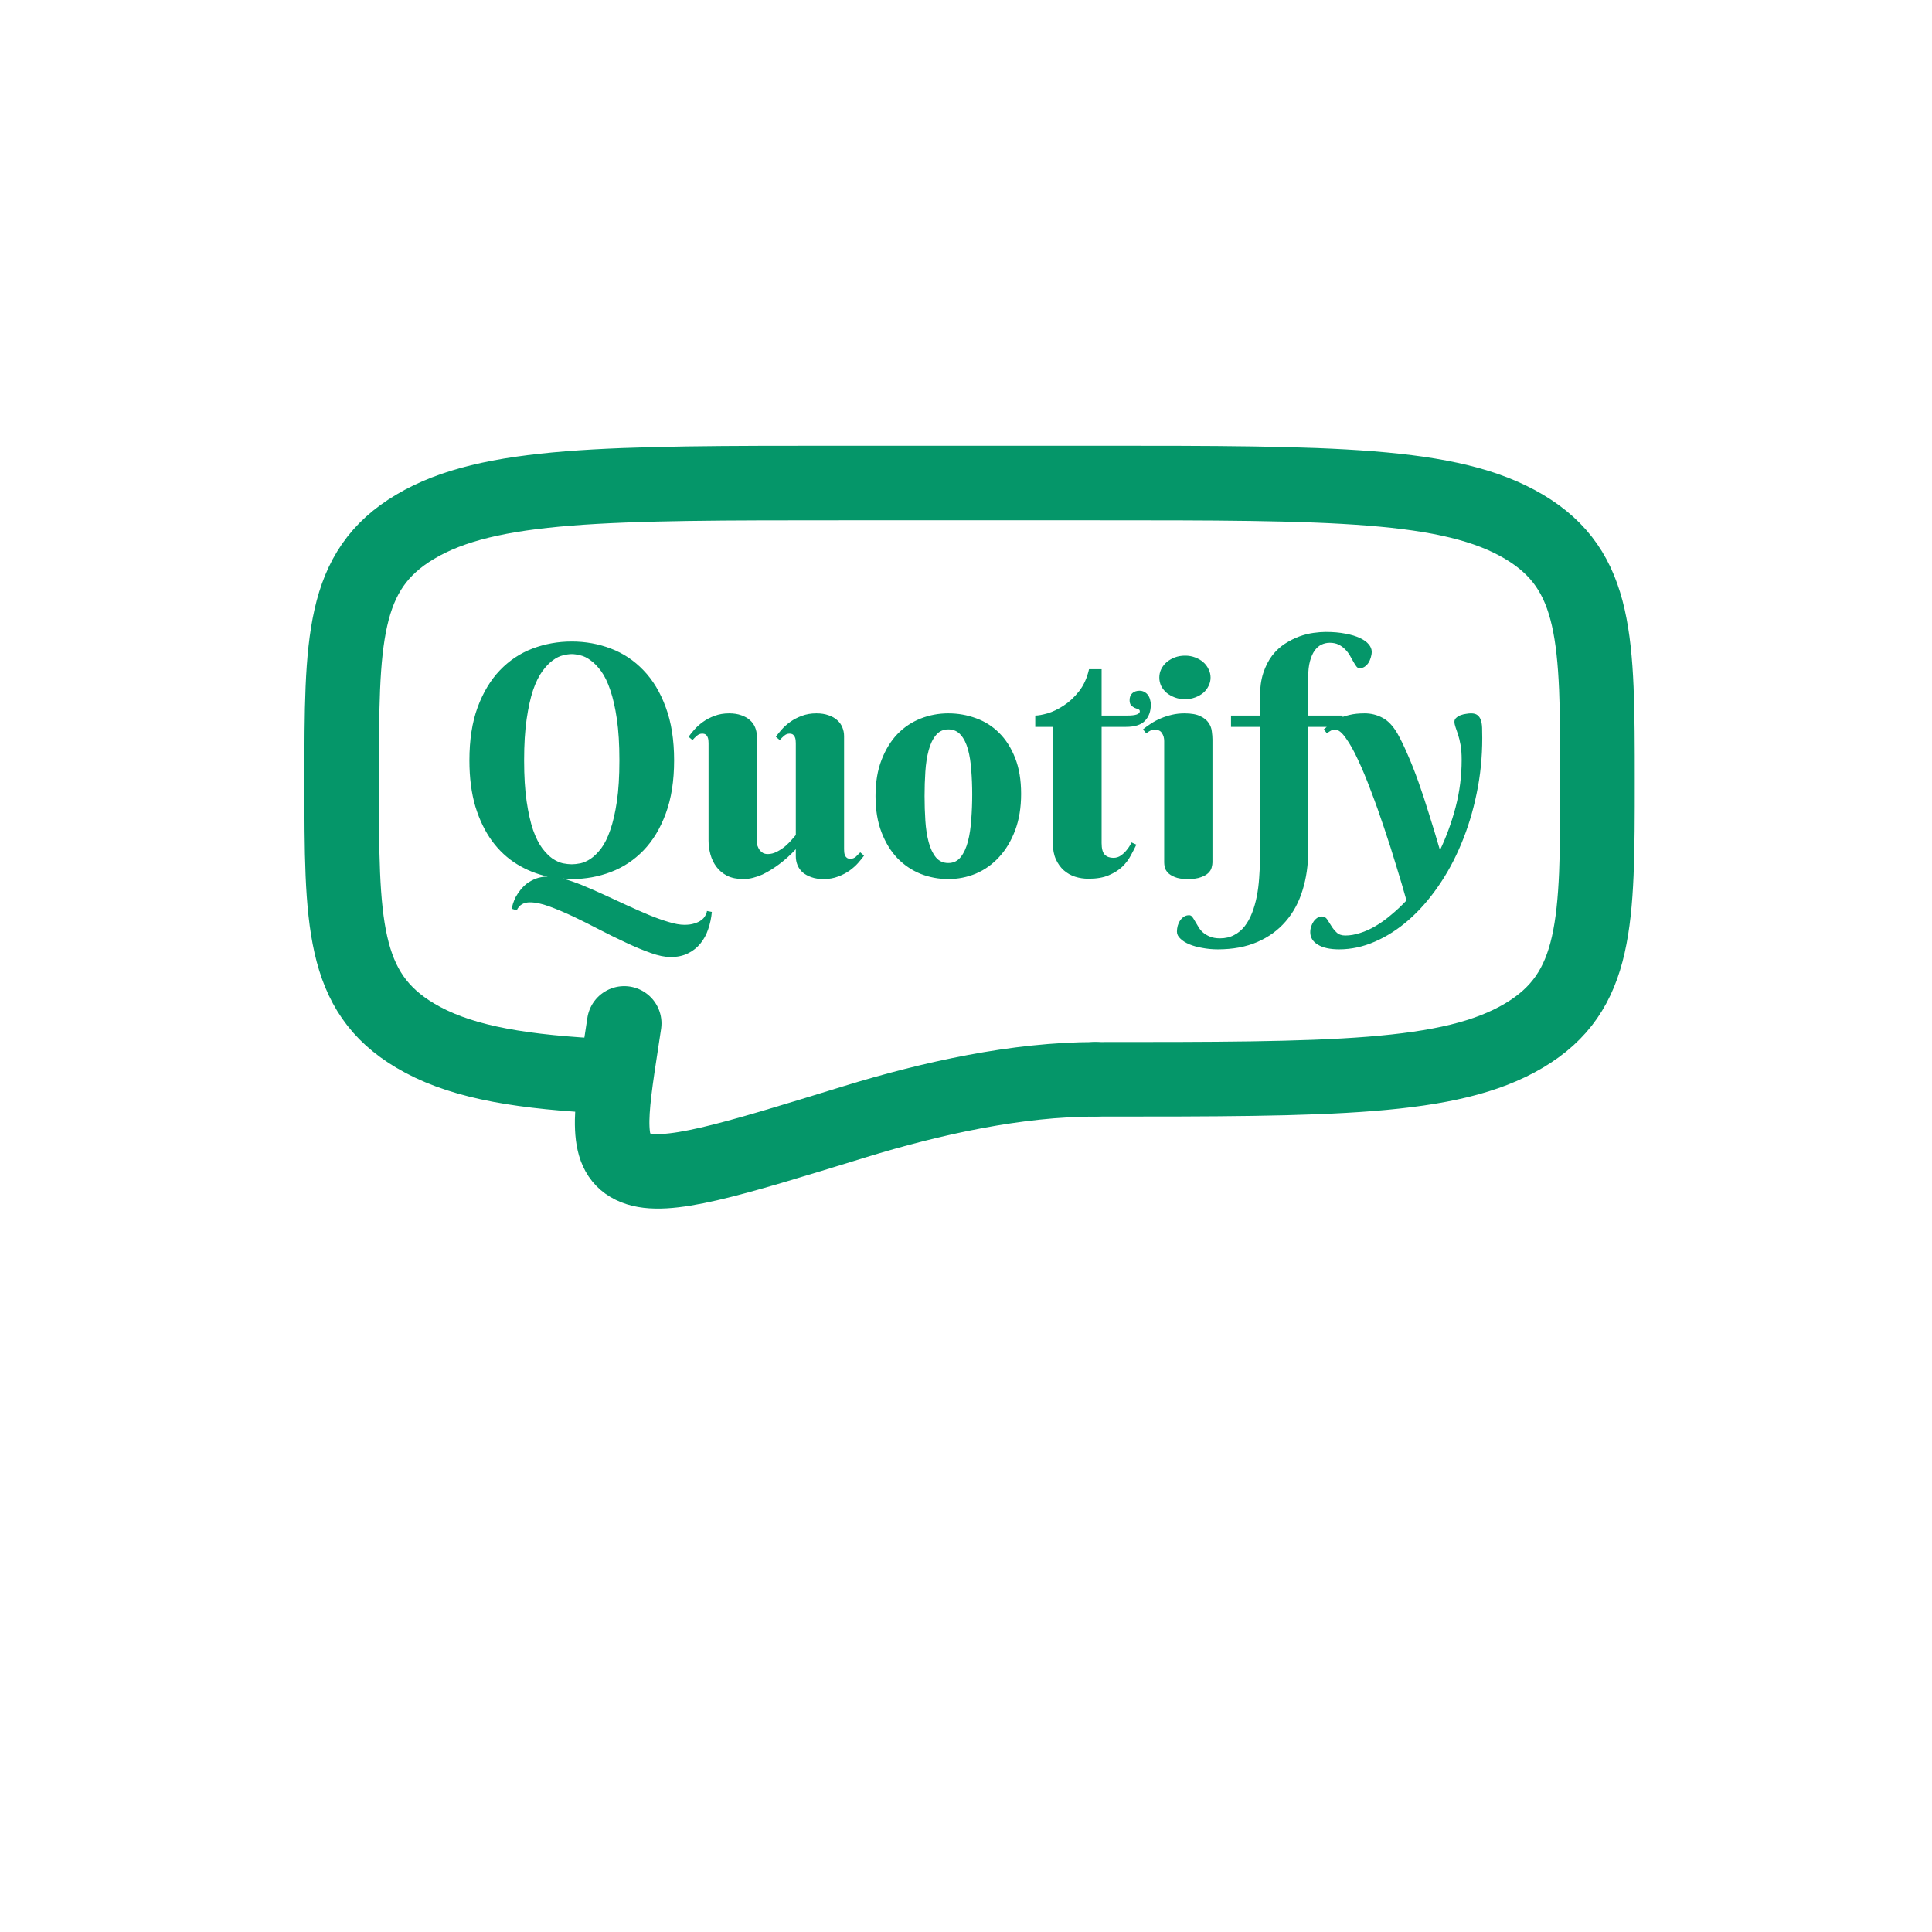
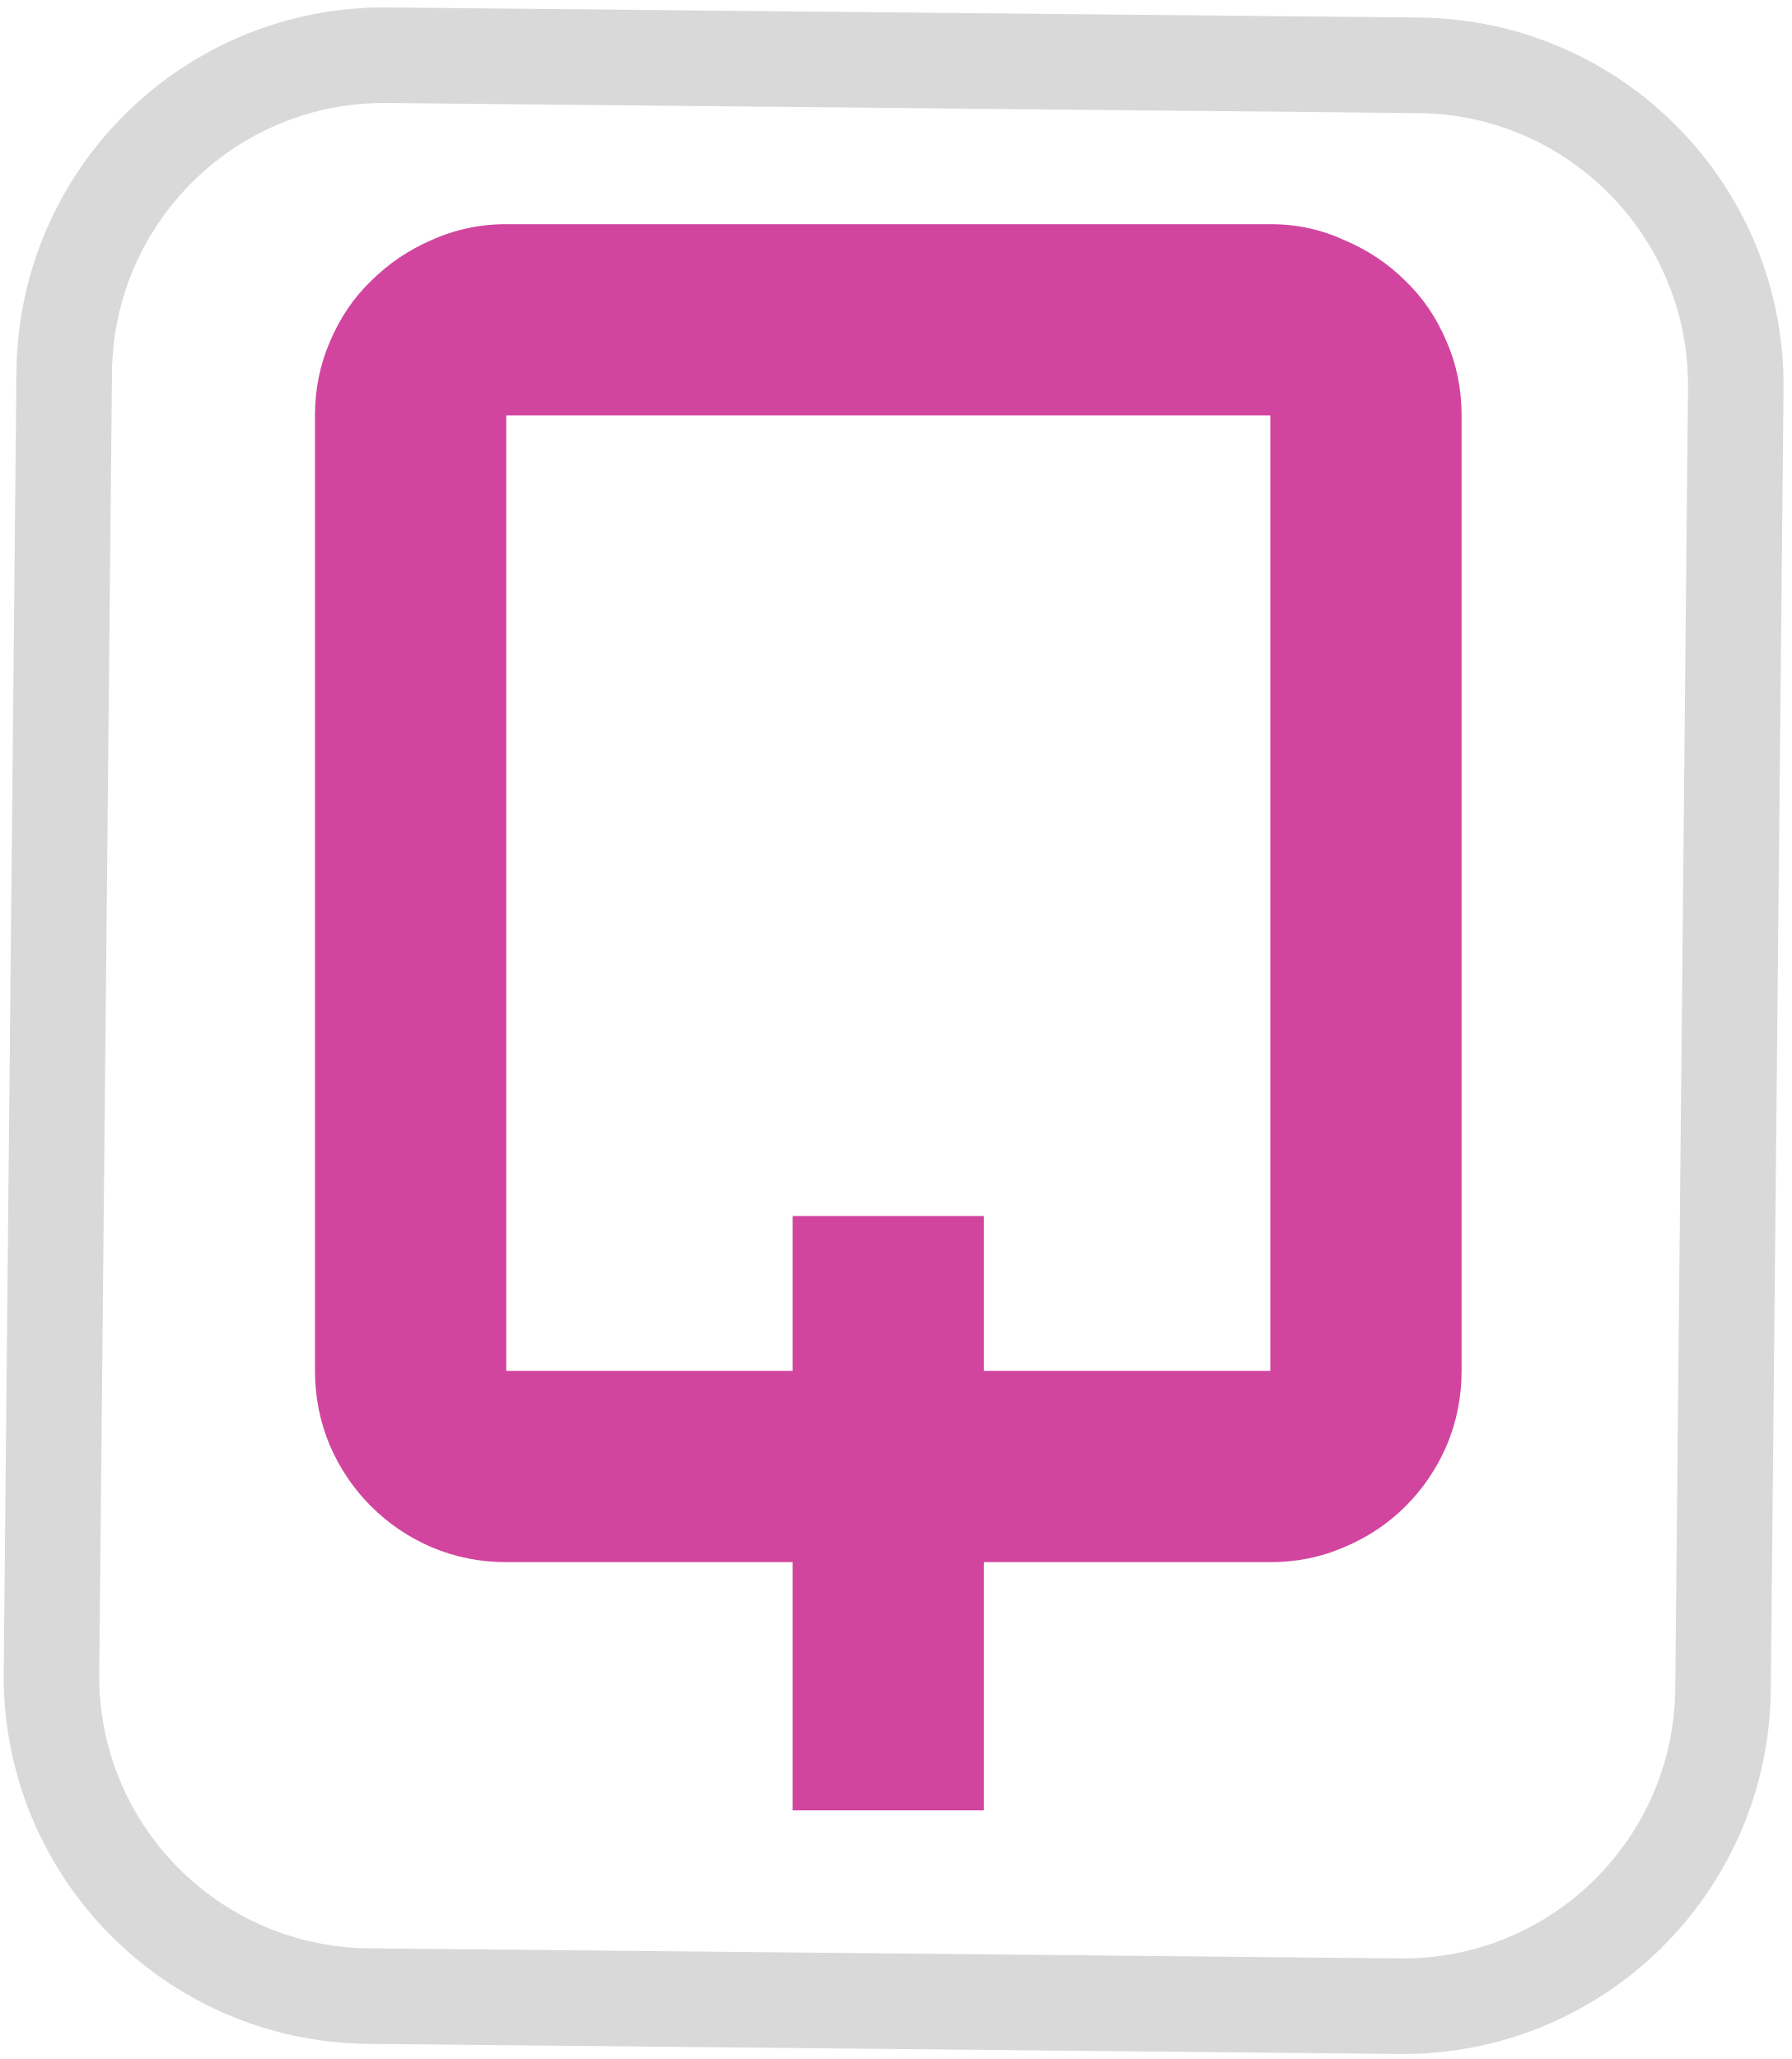
- <svg xmlns="http://www.w3.org/2000/svg" width="1080" height="1080" viewBox="0 0 1080 1080" fill="none">
-   <path d="M319.616 491.406C318.737 491.406 317.858 491.377 316.979 491.318C316.1 491.26 315.25 491.172 314.43 491.055C317.711 491.934 321.315 493.164 325.241 494.746C329.225 496.387 333.326 498.174 337.545 500.107C341.764 502.041 346.012 504.004 350.289 505.996C354.625 507.988 358.756 509.805 362.682 511.445C366.666 513.086 370.358 514.404 373.756 515.4C377.155 516.455 380.114 516.982 382.633 516.982C384.86 516.982 386.735 516.719 388.258 516.191C389.84 515.723 391.1 515.107 392.037 514.346C393.034 513.643 393.766 512.822 394.235 511.885C394.762 511.006 395.084 510.127 395.201 509.248L397.926 509.775C397.633 513.115 396.959 516.309 395.905 519.355C394.909 522.402 393.473 525.068 391.598 527.354C389.723 529.697 387.409 531.543 384.655 532.891C381.901 534.297 378.649 535 374.899 535C371.735 535 368.014 534.238 363.737 532.715C359.459 531.191 354.889 529.287 350.026 527.002C345.221 524.775 340.27 522.344 335.172 519.707C330.133 517.07 325.211 514.609 320.407 512.324C315.66 510.098 311.207 508.223 307.047 506.699C302.887 505.176 299.284 504.414 296.237 504.414C292.662 504.414 290.201 505.908 288.854 508.896L286.129 508.018C286.188 507.314 286.393 506.377 286.744 505.205C287.096 504.092 287.594 502.861 288.239 501.514C288.942 500.225 289.821 498.906 290.875 497.559C291.93 496.211 293.16 494.98 294.567 493.867C296.032 492.812 297.701 491.904 299.576 491.143C301.51 490.439 303.707 490.059 306.168 490C300.016 488.652 294.274 486.338 288.942 483.057C283.61 479.775 278.981 475.469 275.055 470.137C271.129 464.746 268.024 458.33 265.739 450.889C263.512 443.389 262.399 434.775 262.399 425.049C262.399 413.623 263.922 403.75 266.969 395.43C270.075 387.051 274.235 380.137 279.45 374.688C284.664 369.238 290.729 365.195 297.643 362.559C304.616 359.922 311.94 358.604 319.616 358.604C327.291 358.604 334.586 359.922 341.5 362.559C348.414 365.195 354.479 369.238 359.694 374.688C364.967 380.137 369.127 387.051 372.174 395.43C375.28 403.75 376.832 413.623 376.832 425.049C376.832 436.475 375.28 446.377 372.174 454.756C369.127 463.076 364.967 469.961 359.694 475.41C354.479 480.801 348.414 484.814 341.5 487.451C334.586 490.088 327.291 491.406 319.616 491.406ZM319.616 365.635C318.209 365.635 316.569 365.869 314.694 366.338C312.877 366.748 310.973 367.686 308.981 369.15C307.047 370.557 305.114 372.578 303.18 375.215C301.246 377.852 299.518 381.367 297.994 385.762C296.53 390.156 295.328 395.576 294.391 402.021C293.453 408.408 292.985 416.084 292.985 425.049C292.985 433.955 293.453 441.602 294.391 447.988C295.328 454.316 296.53 459.648 297.994 463.984C299.518 468.262 301.246 471.689 303.18 474.268C305.114 476.787 307.047 478.721 308.981 480.068C310.973 481.357 312.877 482.207 314.694 482.617C316.569 482.969 318.209 483.145 319.616 483.145C320.963 483.145 322.575 482.969 324.45 482.617C326.325 482.207 328.229 481.357 330.162 480.068C332.155 478.721 334.118 476.787 336.051 474.268C337.985 471.689 339.684 468.262 341.149 463.984C342.672 459.648 343.903 454.316 344.84 447.988C345.778 441.66 346.246 434.014 346.246 425.049C346.246 416.084 345.778 408.408 344.84 402.021C343.903 395.576 342.672 390.156 341.149 385.762C339.684 381.367 337.985 377.852 336.051 375.215C334.118 372.578 332.155 370.557 330.162 369.15C328.229 367.686 326.325 366.748 324.45 366.338C322.575 365.869 320.963 365.635 319.616 365.635ZM471.842 474.707C471.842 475.234 471.871 475.82 471.93 476.465C471.989 477.051 472.135 477.637 472.369 478.223C472.604 478.75 472.955 479.189 473.424 479.541C473.893 479.893 474.567 480.068 475.446 480.068C476.559 480.068 477.555 479.688 478.434 478.926C479.313 478.105 480.133 477.285 480.895 476.465L483.004 478.311C482.125 479.541 481.012 480.918 479.664 482.441C478.375 483.906 476.793 485.312 474.918 486.66C473.043 488.008 470.905 489.121 468.502 490C466.1 490.938 463.375 491.406 460.328 491.406C457.75 491.406 455.494 491.055 453.561 490.352C451.686 489.707 450.075 488.828 448.727 487.715C447.438 486.543 446.471 485.195 445.826 483.672C445.182 482.09 444.86 480.42 444.86 478.662V474.707C441.93 477.871 438.854 480.654 435.631 483.057C434.225 484.111 432.731 485.137 431.149 486.133C429.567 487.129 427.926 488.037 426.227 488.857C424.528 489.619 422.77 490.234 420.953 490.703C419.137 491.172 417.321 491.406 415.504 491.406C411.989 491.406 408.971 490.791 406.451 489.561C403.991 488.271 401.998 486.602 400.475 484.551C398.951 482.5 397.838 480.186 397.135 477.607C396.432 475.029 396.08 472.451 396.08 469.873V415.469C396.08 414.941 396.051 414.385 395.993 413.799C395.934 413.154 395.787 412.568 395.553 412.041C395.319 411.455 394.967 410.986 394.498 410.635C394.03 410.283 393.356 410.107 392.477 410.107C391.422 410.107 390.426 410.518 389.489 411.338C388.61 412.1 387.819 412.891 387.116 413.711L384.918 411.865C385.797 410.635 386.881 409.287 388.17 407.822C389.518 406.299 391.129 404.863 393.004 403.516C394.879 402.168 397.018 401.055 399.42 400.176C401.881 399.238 404.606 398.77 407.594 398.77C410.172 398.77 412.428 399.121 414.362 399.824C416.295 400.469 417.907 401.377 419.196 402.549C420.485 403.662 421.451 405.01 422.096 406.592C422.741 408.115 423.063 409.756 423.063 411.514V470.225C423.063 471.045 423.18 471.895 423.414 472.773C423.707 473.594 424.088 474.355 424.557 475.059C425.084 475.762 425.729 476.348 426.491 476.816C427.252 477.227 428.16 477.432 429.215 477.432C430.914 477.432 432.614 476.992 434.313 476.113C436.012 475.234 437.565 474.209 438.971 473.037C440.377 471.807 441.578 470.605 442.575 469.434C443.629 468.262 444.391 467.383 444.86 466.797V415.469C444.86 414.941 444.83 414.385 444.772 413.799C444.713 413.154 444.567 412.568 444.332 412.041C444.098 411.455 443.746 410.986 443.278 410.635C442.809 410.283 442.135 410.107 441.256 410.107C440.201 410.107 439.205 410.518 438.268 411.338C437.389 412.1 436.598 412.891 435.895 413.711L433.698 411.865C434.576 410.635 435.66 409.287 436.95 407.822C438.297 406.299 439.909 404.863 441.784 403.516C443.659 402.168 445.797 401.055 448.2 400.176C450.66 399.238 453.385 398.77 456.373 398.77C458.951 398.77 461.207 399.121 463.141 399.824C465.075 400.469 466.686 401.377 467.975 402.549C469.264 403.662 470.231 405.01 470.875 406.592C471.52 408.115 471.842 409.756 471.842 411.514V474.707ZM489.42 445C489.42 437.324 490.534 430.615 492.76 424.873C494.987 419.072 497.946 414.238 501.637 410.371C505.387 406.504 509.723 403.604 514.645 401.67C519.567 399.736 524.723 398.77 530.114 398.77C535.504 398.77 540.66 399.678 545.582 401.494C550.504 403.252 554.811 405.977 558.502 409.668C562.252 413.359 565.241 418.047 567.467 423.73C569.694 429.355 570.807 436.035 570.807 443.77C570.807 451.445 569.694 458.242 567.467 464.16C565.241 470.078 562.252 475.059 558.502 479.102C554.811 483.145 550.504 486.221 545.582 488.33C540.66 490.381 535.504 491.406 530.114 491.406C524.723 491.406 519.567 490.439 514.645 488.506C509.723 486.514 505.387 483.584 501.637 479.717C497.946 475.85 494.987 471.016 492.76 465.215C490.534 459.414 489.42 452.676 489.42 445ZM543.473 444.121C543.473 439.434 543.297 434.922 542.946 430.586C542.653 426.191 542.037 422.295 541.1 418.896C540.162 415.498 538.815 412.803 537.057 410.811C535.299 408.76 532.985 407.734 530.114 407.734C527.243 407.734 524.928 408.818 523.17 410.986C521.412 413.096 520.065 415.908 519.127 419.424C518.19 422.881 517.575 426.836 517.282 431.289C516.989 435.742 516.842 440.312 516.842 445C516.842 449.688 516.989 454.287 517.282 458.799C517.575 463.252 518.19 467.236 519.127 470.752C520.065 474.268 521.412 477.109 523.17 479.277C524.928 481.387 527.243 482.441 530.114 482.441C532.985 482.441 535.299 481.328 537.057 479.102C538.815 476.875 540.162 473.945 541.1 470.312C542.037 466.68 542.653 462.578 542.946 458.008C543.297 453.438 543.473 448.809 543.473 444.121ZM615.807 406.328V471.279C615.807 474.385 616.393 476.553 617.565 477.783C618.737 478.955 620.348 479.541 622.399 479.541C623.981 479.541 625.387 479.102 626.618 478.223C627.848 477.344 628.903 476.348 629.782 475.234C630.836 474.004 631.744 472.568 632.506 470.928L635.231 472.158C634.352 474.033 633.297 476.084 632.067 478.311C630.895 480.537 629.313 482.617 627.321 484.551C625.328 486.426 622.809 488.008 619.762 489.297C616.774 490.586 612.994 491.23 608.424 491.23C605.846 491.23 603.356 490.85 600.953 490.088C598.61 489.326 596.5 488.125 594.625 486.484C592.809 484.844 591.344 482.793 590.231 480.332C589.118 477.871 588.561 474.912 588.561 471.455V406.328H578.717V400C580.358 400 582.643 399.59 585.573 398.77C588.502 397.891 591.491 396.455 594.537 394.463C597.643 392.471 600.514 389.805 603.151 386.465C605.787 383.125 607.662 378.994 608.776 374.072H615.807V400H630.133C634.821 400 637.164 399.209 637.164 397.627C637.164 397.041 636.871 396.66 636.285 396.484C635.7 396.25 635.026 395.986 634.264 395.693C633.561 395.342 632.916 394.873 632.33 394.287C631.744 393.701 631.451 392.734 631.451 391.387C631.451 389.746 631.95 388.457 632.946 387.52C634 386.582 635.348 386.113 636.989 386.113C638.043 386.113 638.951 386.348 639.713 386.816C640.534 387.227 641.207 387.812 641.735 388.574C642.262 389.277 642.643 390.098 642.877 391.035C643.17 391.973 643.317 392.91 643.317 393.848C643.317 397.656 642.203 400.703 639.977 402.988C637.809 405.215 634.293 406.328 629.43 406.328H615.807ZM677.77 482.09C677.77 482.852 677.623 483.789 677.33 484.902C677.096 485.957 676.481 486.982 675.485 487.979C674.547 488.916 673.17 489.707 671.354 490.352C669.537 491.055 667.076 491.406 663.971 491.406C660.866 491.406 658.434 491.025 656.676 490.264C654.918 489.561 653.6 488.711 652.721 487.715C651.842 486.719 651.285 485.693 651.051 484.639C650.875 483.584 650.787 482.734 650.787 482.09V414.238C650.787 412.539 650.377 411.074 649.557 409.844C648.795 408.555 647.477 407.91 645.602 407.91C644.606 407.91 643.756 408.086 643.053 408.438C642.35 408.789 641.588 409.287 640.768 409.932L638.922 407.734C640.27 406.621 641.764 405.537 643.405 404.482C645.104 403.369 646.92 402.402 648.854 401.582C650.787 400.762 652.868 400.088 655.094 399.561C657.321 399.033 659.664 398.77 662.125 398.77C665.934 398.77 668.893 399.297 671.002 400.352C673.112 401.348 674.664 402.607 675.66 404.131C676.657 405.596 677.243 407.178 677.418 408.877C677.653 410.576 677.77 412.07 677.77 413.359V482.09ZM648.063 378.73C648.063 377.09 648.414 375.537 649.118 374.072C649.879 372.549 650.905 371.23 652.194 370.117C653.541 369.004 655.065 368.125 656.764 367.48C658.522 366.836 660.426 366.514 662.477 366.514C664.469 366.514 666.315 366.836 668.014 367.48C669.772 368.125 671.295 369.004 672.584 370.117C673.873 371.23 674.869 372.549 675.573 374.072C676.334 375.537 676.715 377.09 676.715 378.73C676.715 380.43 676.334 382.012 675.573 383.477C674.869 384.941 673.873 386.23 672.584 387.344C671.295 388.398 669.772 389.248 668.014 389.893C666.315 390.537 664.469 390.859 662.477 390.859C660.426 390.859 658.522 390.537 656.764 389.893C655.065 389.248 653.541 388.398 652.194 387.344C650.905 386.23 649.879 384.941 649.118 383.477C648.414 382.012 648.063 380.43 648.063 378.73ZM743.336 359.307C741.696 359.307 740.143 359.658 738.678 360.361C737.213 361.064 735.924 362.207 734.811 363.789C733.756 365.312 732.907 367.275 732.262 369.678C731.618 372.08 731.295 374.98 731.295 378.379V400H750.543V406.328H731.295V475.586C731.295 483.555 730.241 490.908 728.131 497.646C726.08 504.385 722.946 510.186 718.727 515.049C714.508 519.971 709.235 523.809 702.907 526.562C696.578 529.316 689.196 530.693 680.758 530.693C677.77 530.693 674.899 530.43 672.145 529.902C669.391 529.434 666.959 528.76 664.85 527.881C662.741 527.002 661.071 525.947 659.84 524.717C658.551 523.545 657.907 522.227 657.907 520.762C657.907 519.707 658.053 518.623 658.346 517.51C658.639 516.455 659.078 515.488 659.664 514.609C660.25 513.73 660.983 512.998 661.862 512.412C662.682 511.885 663.649 511.621 664.762 511.621C665.407 511.621 665.993 511.943 666.52 512.588C666.989 513.232 667.487 514.023 668.014 514.961C668.541 515.898 669.157 516.924 669.86 518.037C670.504 519.209 671.354 520.264 672.409 521.201C673.463 522.139 674.782 522.93 676.364 523.574C677.887 524.219 679.762 524.541 681.989 524.541C684.977 524.541 687.614 523.926 689.899 522.695C692.184 521.523 694.147 519.883 695.787 517.773C697.428 515.664 698.805 513.174 699.918 510.303C701.032 507.432 701.91 504.355 702.555 501.074C703.2 497.793 703.639 494.365 703.873 490.791C704.166 487.217 704.313 483.643 704.313 480.068V406.328H688.141V400H704.313V389.717C704.313 384.561 704.928 380.078 706.159 376.27C707.448 372.402 709.118 369.121 711.168 366.426C713.278 363.73 715.651 361.533 718.287 359.834C720.924 358.135 723.59 356.787 726.285 355.791C729.039 354.795 731.705 354.121 734.284 353.77C736.862 353.418 739.118 353.242 741.051 353.242C745.211 353.242 748.903 353.564 752.125 354.209C755.348 354.795 758.043 355.615 760.211 356.67C762.379 357.666 764.02 358.838 765.133 360.186C766.246 361.533 766.803 362.91 766.803 364.316C766.803 365.371 766.627 366.455 766.276 367.568C765.983 368.623 765.543 369.619 764.957 370.557C764.371 371.436 763.639 372.168 762.76 372.754C761.94 373.281 761.002 373.545 759.948 373.545C759.303 373.545 758.717 373.193 758.19 372.49C757.662 371.787 757.106 370.908 756.52 369.854C755.934 368.799 755.289 367.656 754.586 366.426C753.883 365.195 753.004 364.053 751.95 362.998C750.953 361.943 749.752 361.064 748.346 360.361C746.94 359.658 745.27 359.307 743.336 359.307ZM828.59 412.568C828.59 423.291 827.535 433.662 825.426 443.682C823.375 453.643 820.504 463.018 816.813 471.807C813.18 480.537 808.844 488.506 803.805 495.713C798.766 502.979 793.287 509.189 787.369 514.346C781.451 519.502 775.182 523.516 768.561 526.387C761.998 529.258 755.348 530.693 748.61 530.693C743.453 530.693 739.469 529.814 736.657 528.057C733.844 526.357 732.438 524.043 732.438 521.113C732.438 520 732.614 518.916 732.965 517.861C733.317 516.807 733.785 515.869 734.371 515.049C734.957 514.229 735.66 513.555 736.481 513.027C737.301 512.559 738.18 512.324 739.118 512.324C740.231 512.324 741.168 512.881 741.93 513.994C742.633 515.107 743.395 516.309 744.215 517.598C745.035 518.945 746.032 520.176 747.203 521.289C748.375 522.402 749.987 522.959 752.037 522.959C754.674 522.959 757.428 522.49 760.299 521.553C763.17 520.674 766.041 519.385 768.912 517.686C771.842 515.986 774.743 513.906 777.614 511.445C780.543 509.043 783.414 506.348 786.227 503.359C784.586 497.441 782.682 490.996 780.514 484.023C778.405 476.992 776.149 469.932 773.746 462.842C771.403 455.752 768.971 448.926 766.451 442.363C763.991 435.742 761.559 429.883 759.157 424.785C756.813 419.688 754.528 415.615 752.301 412.568C750.133 409.463 748.2 407.91 746.5 407.91C745.387 407.91 744.537 408.086 743.951 408.438C743.307 408.789 742.575 409.287 741.754 409.932L739.996 407.734C741.168 406.738 742.399 405.713 743.688 404.658C744.977 403.604 746.5 402.637 748.258 401.758C750.016 400.879 752.067 400.176 754.41 399.648C756.754 399.062 759.567 398.77 762.848 398.77C766.422 398.77 769.733 399.59 772.78 401.23C775.885 402.812 778.698 405.771 781.217 410.107C783.034 413.33 784.909 417.197 786.842 421.709C788.834 426.221 790.826 431.26 792.819 436.826C794.811 442.393 796.803 448.428 798.795 454.932C800.846 461.377 802.897 468.145 804.948 475.234C808.58 467.617 811.51 459.561 813.737 451.064C815.963 442.51 817.076 433.721 817.076 424.697C817.076 421.475 816.871 418.721 816.461 416.436C816.051 414.15 815.582 412.217 815.055 410.635C814.528 408.994 814.059 407.617 813.649 406.504C813.239 405.332 813.034 404.307 813.034 403.428C813.034 402.549 813.385 401.816 814.088 401.23C814.791 400.586 815.641 400.088 816.637 399.736C817.633 399.385 818.629 399.15 819.625 399.033C820.68 398.857 821.559 398.77 822.262 398.77C823.844 398.77 825.045 399.092 825.866 399.736C826.744 400.381 827.389 401.318 827.799 402.549C828.209 403.721 828.444 405.156 828.502 406.855C828.561 408.555 828.59 410.459 828.59 412.568Z" fill="#059669" />
-   <path d="M612.2 603.333C744.562 603.333 810.761 603.333 851.863 578.917C893 554.521 893 515.229 893 436.667C893 358.104 893 318.813 851.863 294.417C810.761 270 744.562 270 612.2 270H471.8C339.438 270 273.239 270 232.137 294.417C191 318.813 191 358.104 191 436.667C191 515.229 191 554.521 232.137 578.917C255.057 592.542 285.77 598.563 331.4 601.208" stroke="#059669" stroke-width="41.667" stroke-linecap="round" stroke-linejoin="round" />
-   <path d="M612.2 603.333C568.816 603.333 521.01 613.75 477.381 627.188C407.251 648.792 372.186 659.604 354.917 652.708C337.648 645.833 340.912 624.479 347.476 581.792L348.95 572.083" stroke="#059669" stroke-width="41.667" stroke-linecap="round" />
+ <svg xmlns="http://www.w3.org/2000/svg" width="375" height="431" viewBox="0 0 375 431" fill="none">
+   <path d="M305.977 286.961C305.977 292.43 304.935 297.638 302.852 302.586C300.768 307.404 297.904 311.635 294.258 315.281C290.612 318.927 286.315 321.792 281.367 323.875C276.549 325.958 271.406 327 265.937 327H205.977V378.953H165.937V327H105.977C100.508 327 95.299 325.958 90.352 323.875C85.534 321.792 81.302 318.927 77.656 315.281C74.01 311.635 71.146 307.404 69.062 302.586C66.979 297.638 65.938 292.43 65.938 286.961V86.961C65.938 81.492 66.979 76.349 69.062 71.531C71.146 66.583 74.01 62.352 77.656 58.836C81.302 55.19 85.534 52.325 90.352 50.242C95.299 48.029 100.508 46.922 105.977 46.922H265.937C271.406 46.922 276.549 48.029 281.367 50.242C286.315 52.325 290.612 55.19 294.258 58.836C297.904 62.352 300.768 66.583 302.852 71.531C304.935 76.349 305.977 81.492 305.977 86.961V286.961ZM205.977 254.539V286.961H265.937V86.961H105.977V286.961H165.937V254.539H205.977Z" fill="#C71585" fill-opacity="0.79" />
+   <rect x="14.098" y="10.902" width="349.945" height="406.292" rx="67" transform="rotate(0.56119 14.0984 10.9025)" stroke="#C4C4C4" stroke-opacity="0.64" stroke-width="20" />
</svg>
